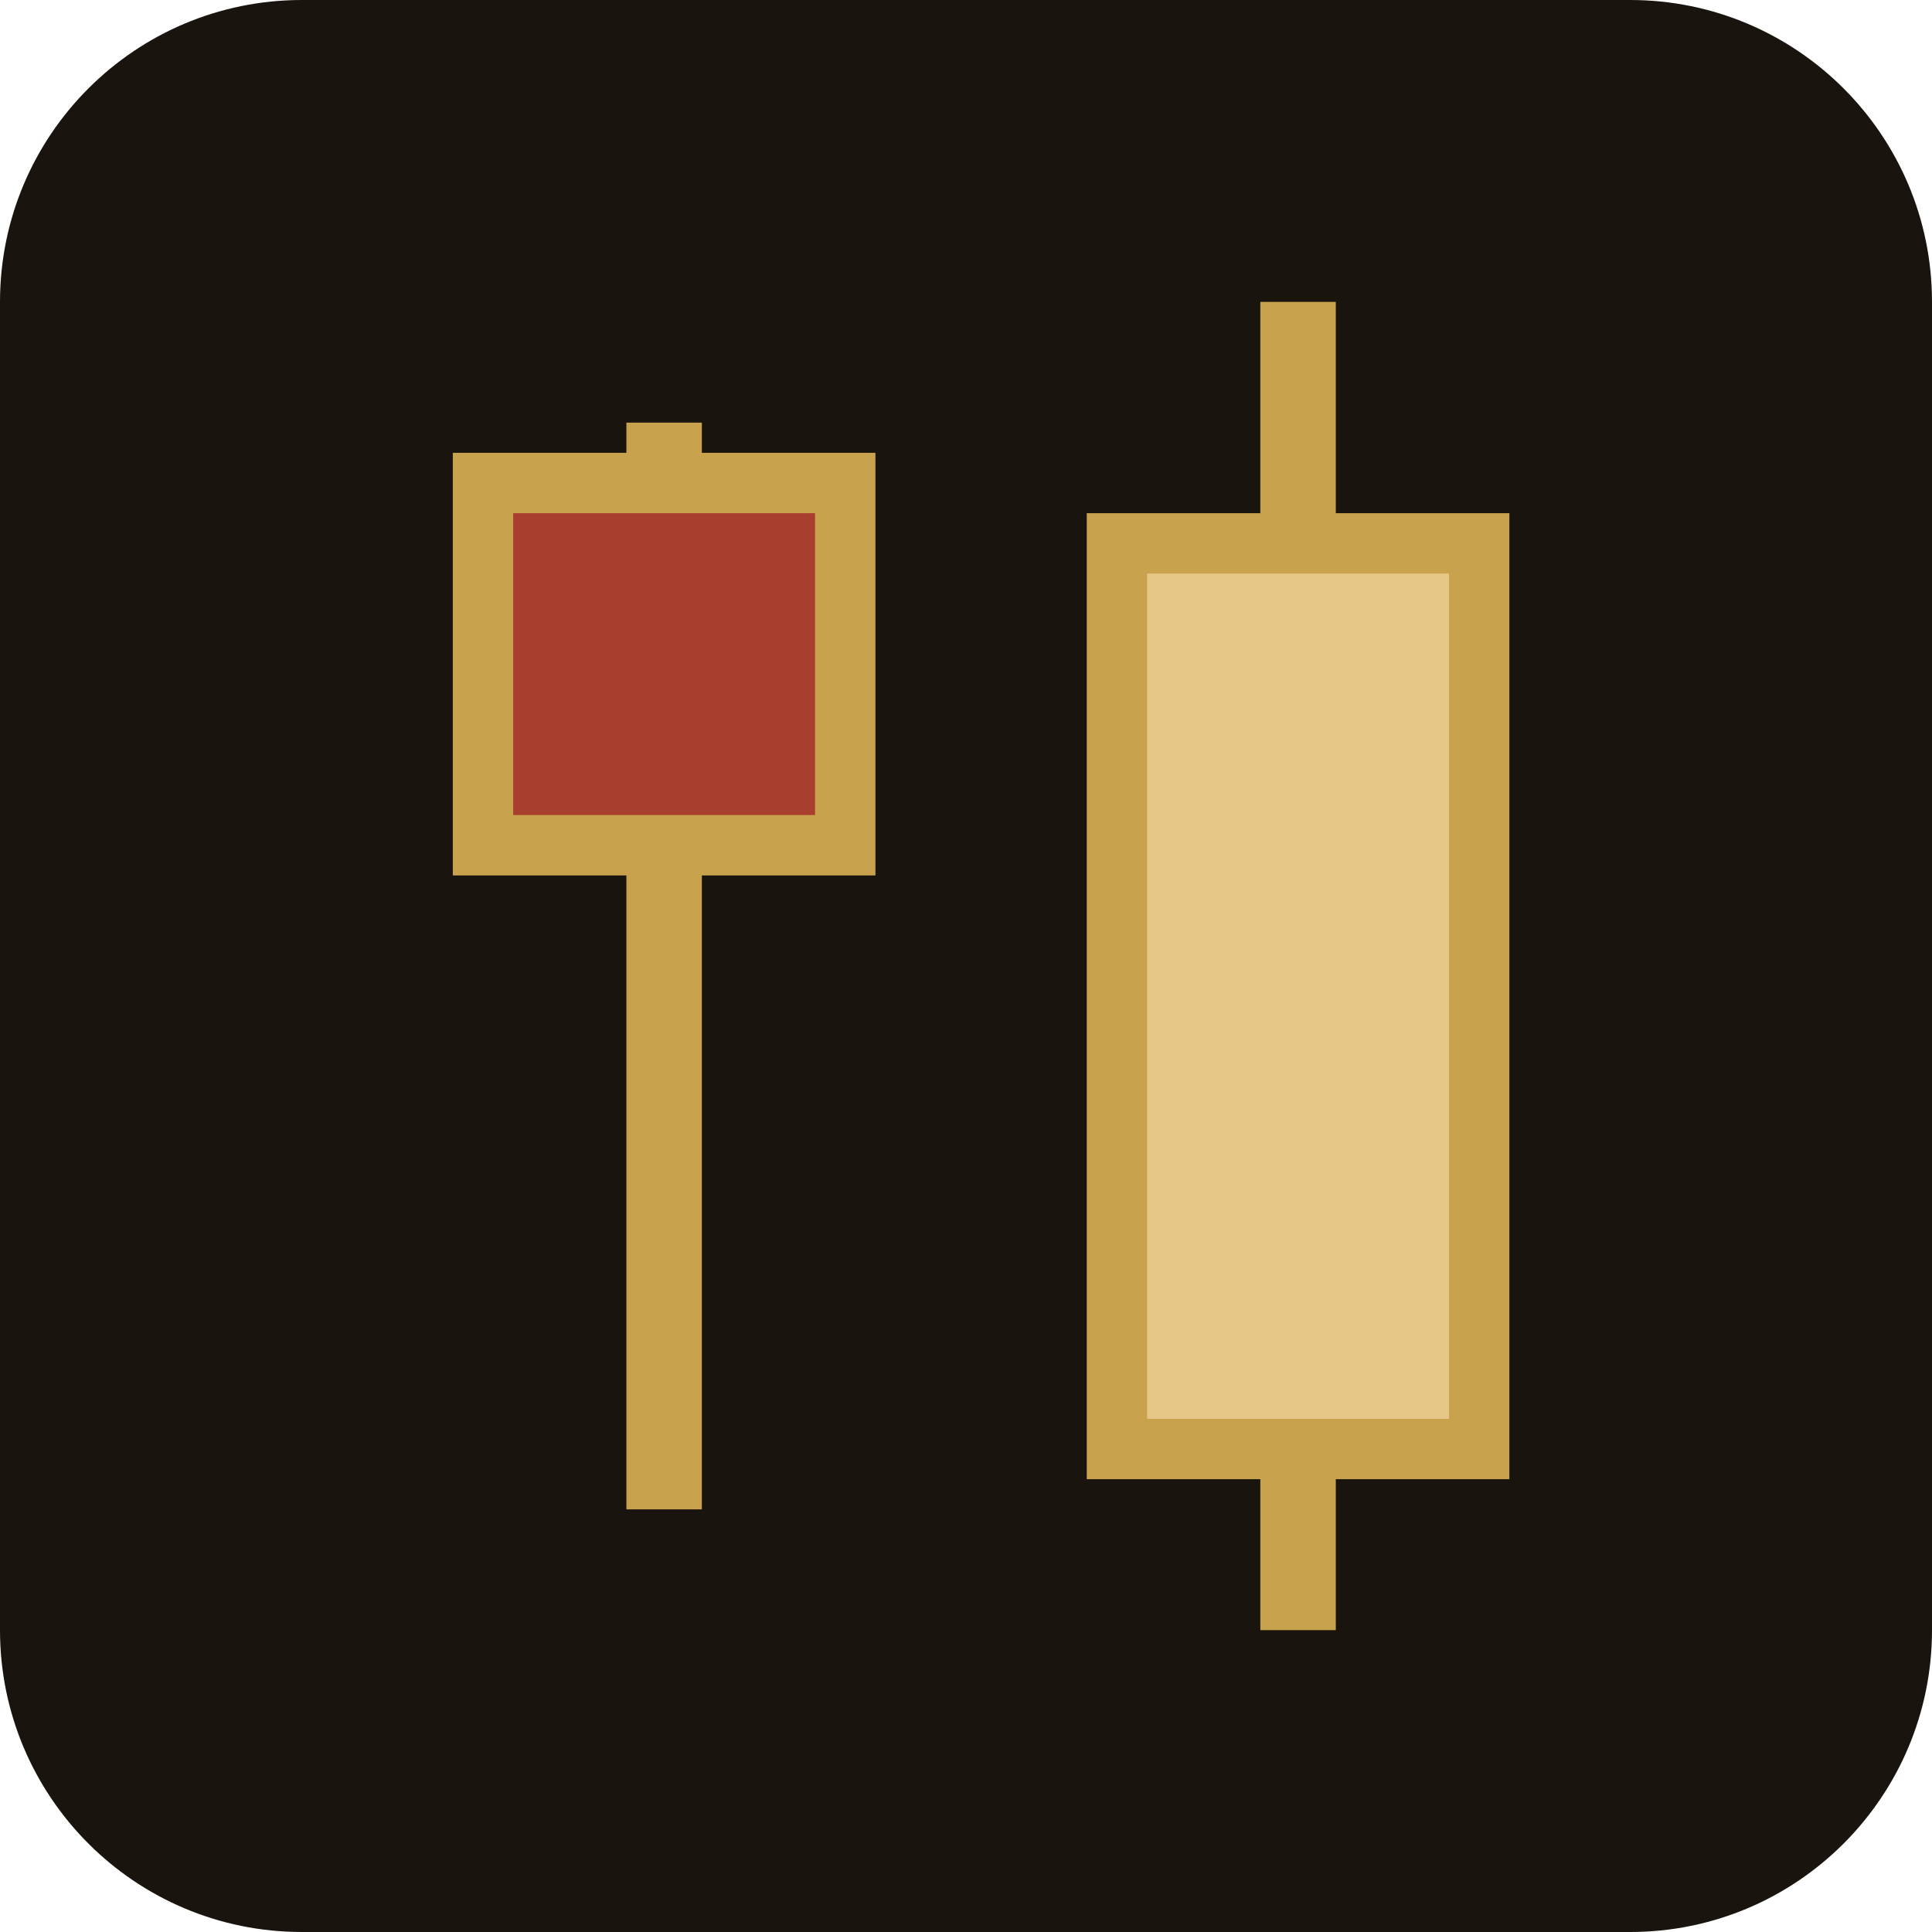
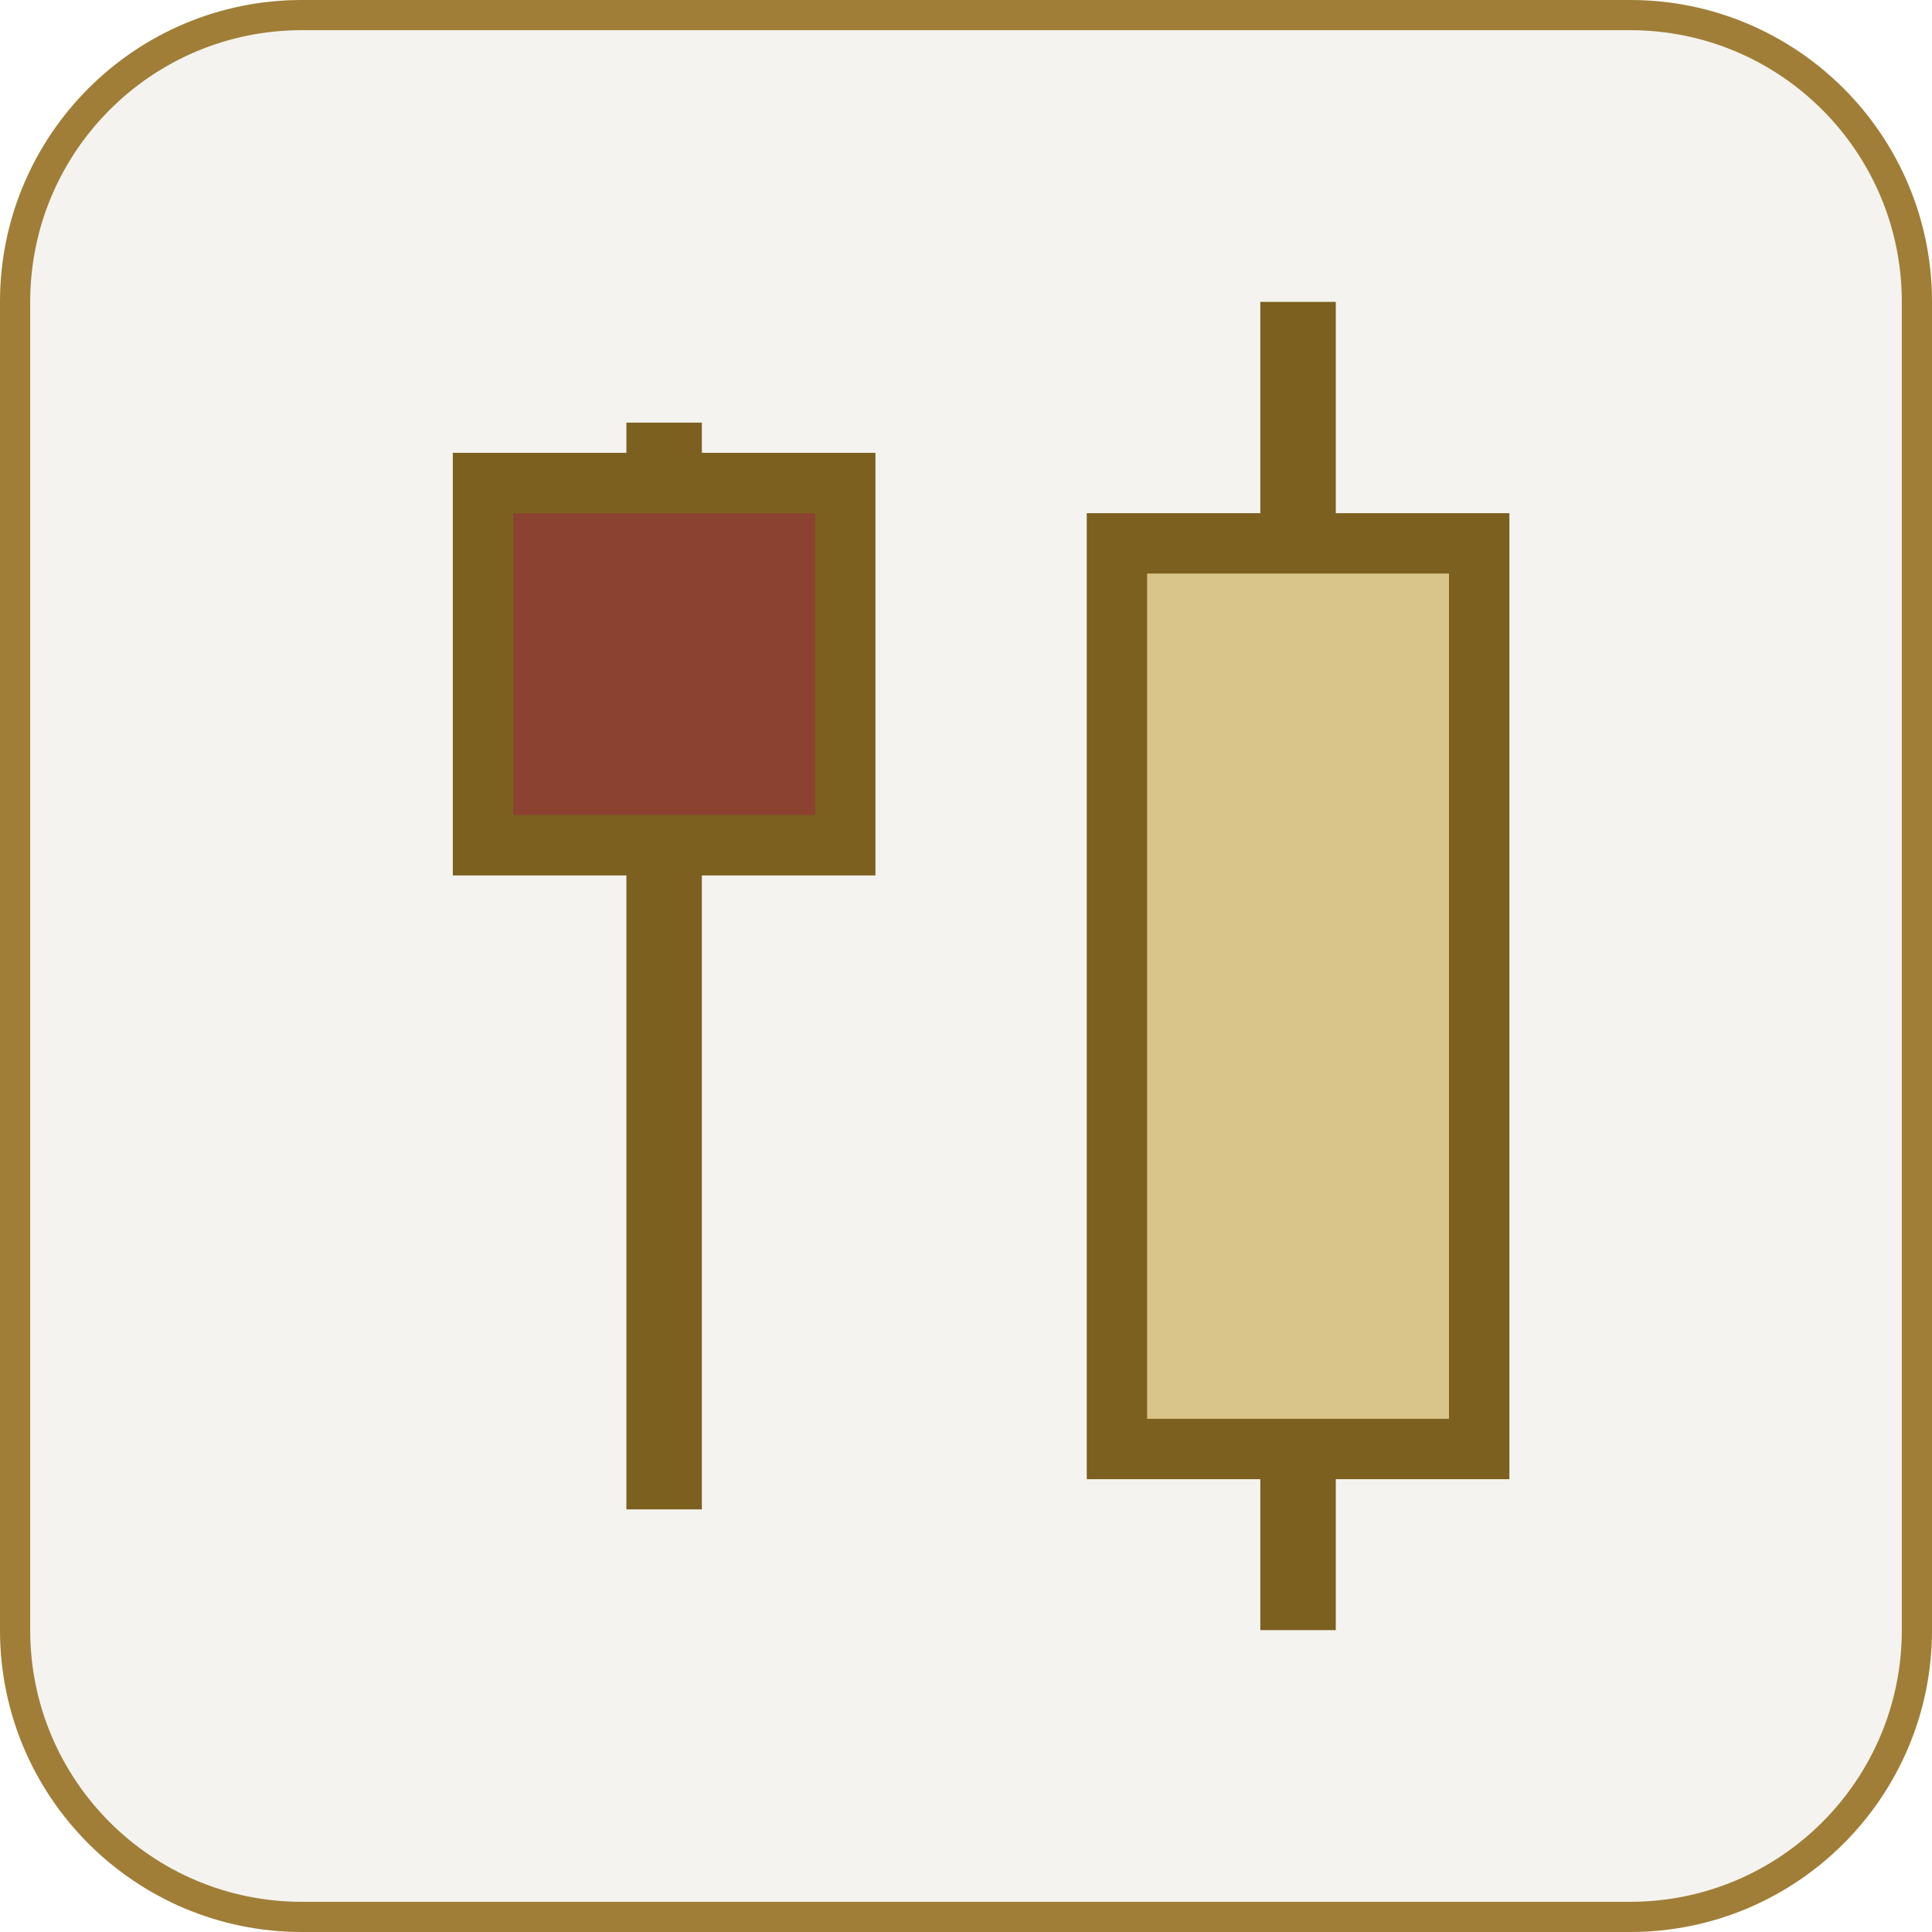
<svg xmlns="http://www.w3.org/2000/svg" viewBox="0 0 64 64">
-   <rect width="64" height="64" rx="10" fill="#1A140E" />
-   <line x1="22" y1="14" x2="22" y2="50" stroke="#C9A24D" stroke-width="2.5" />
-   <rect x="16" y="16" width="12" height="12" fill="#A83E2E" stroke="#C9A24D" stroke-width="2" />
-   <line x1="43" y1="10" x2="43" y2="54" stroke="#C9A24D" stroke-width="2.5" />
-   <rect x="37" y="18" width="12" height="30" fill="#E7C787" stroke="#C9A24D" stroke-width="2" />
+   <rect width="64" height="64" rx="10" fill="#F4F3EF" />
+   <rect x="0.5" y="0.5" width="63" height="63" rx="9.5" fill="none" stroke="#A07E37" stroke-width="1" />
+   <line x1="22" y1="14" x2="22" y2="50" stroke="#7C601F" stroke-width="2.5" />
+   <rect x="16" y="16" width="12" height="12" fill="#8B4230" stroke="#7C601F" stroke-width="2" />
+   <line x1="43" y1="10" x2="43" y2="54" stroke="#7C601F" stroke-width="2.5" />
+   <rect x="37" y="18" width="12" height="30" fill="#D9C48A" stroke="#7C601F" stroke-width="2" />
</svg>
